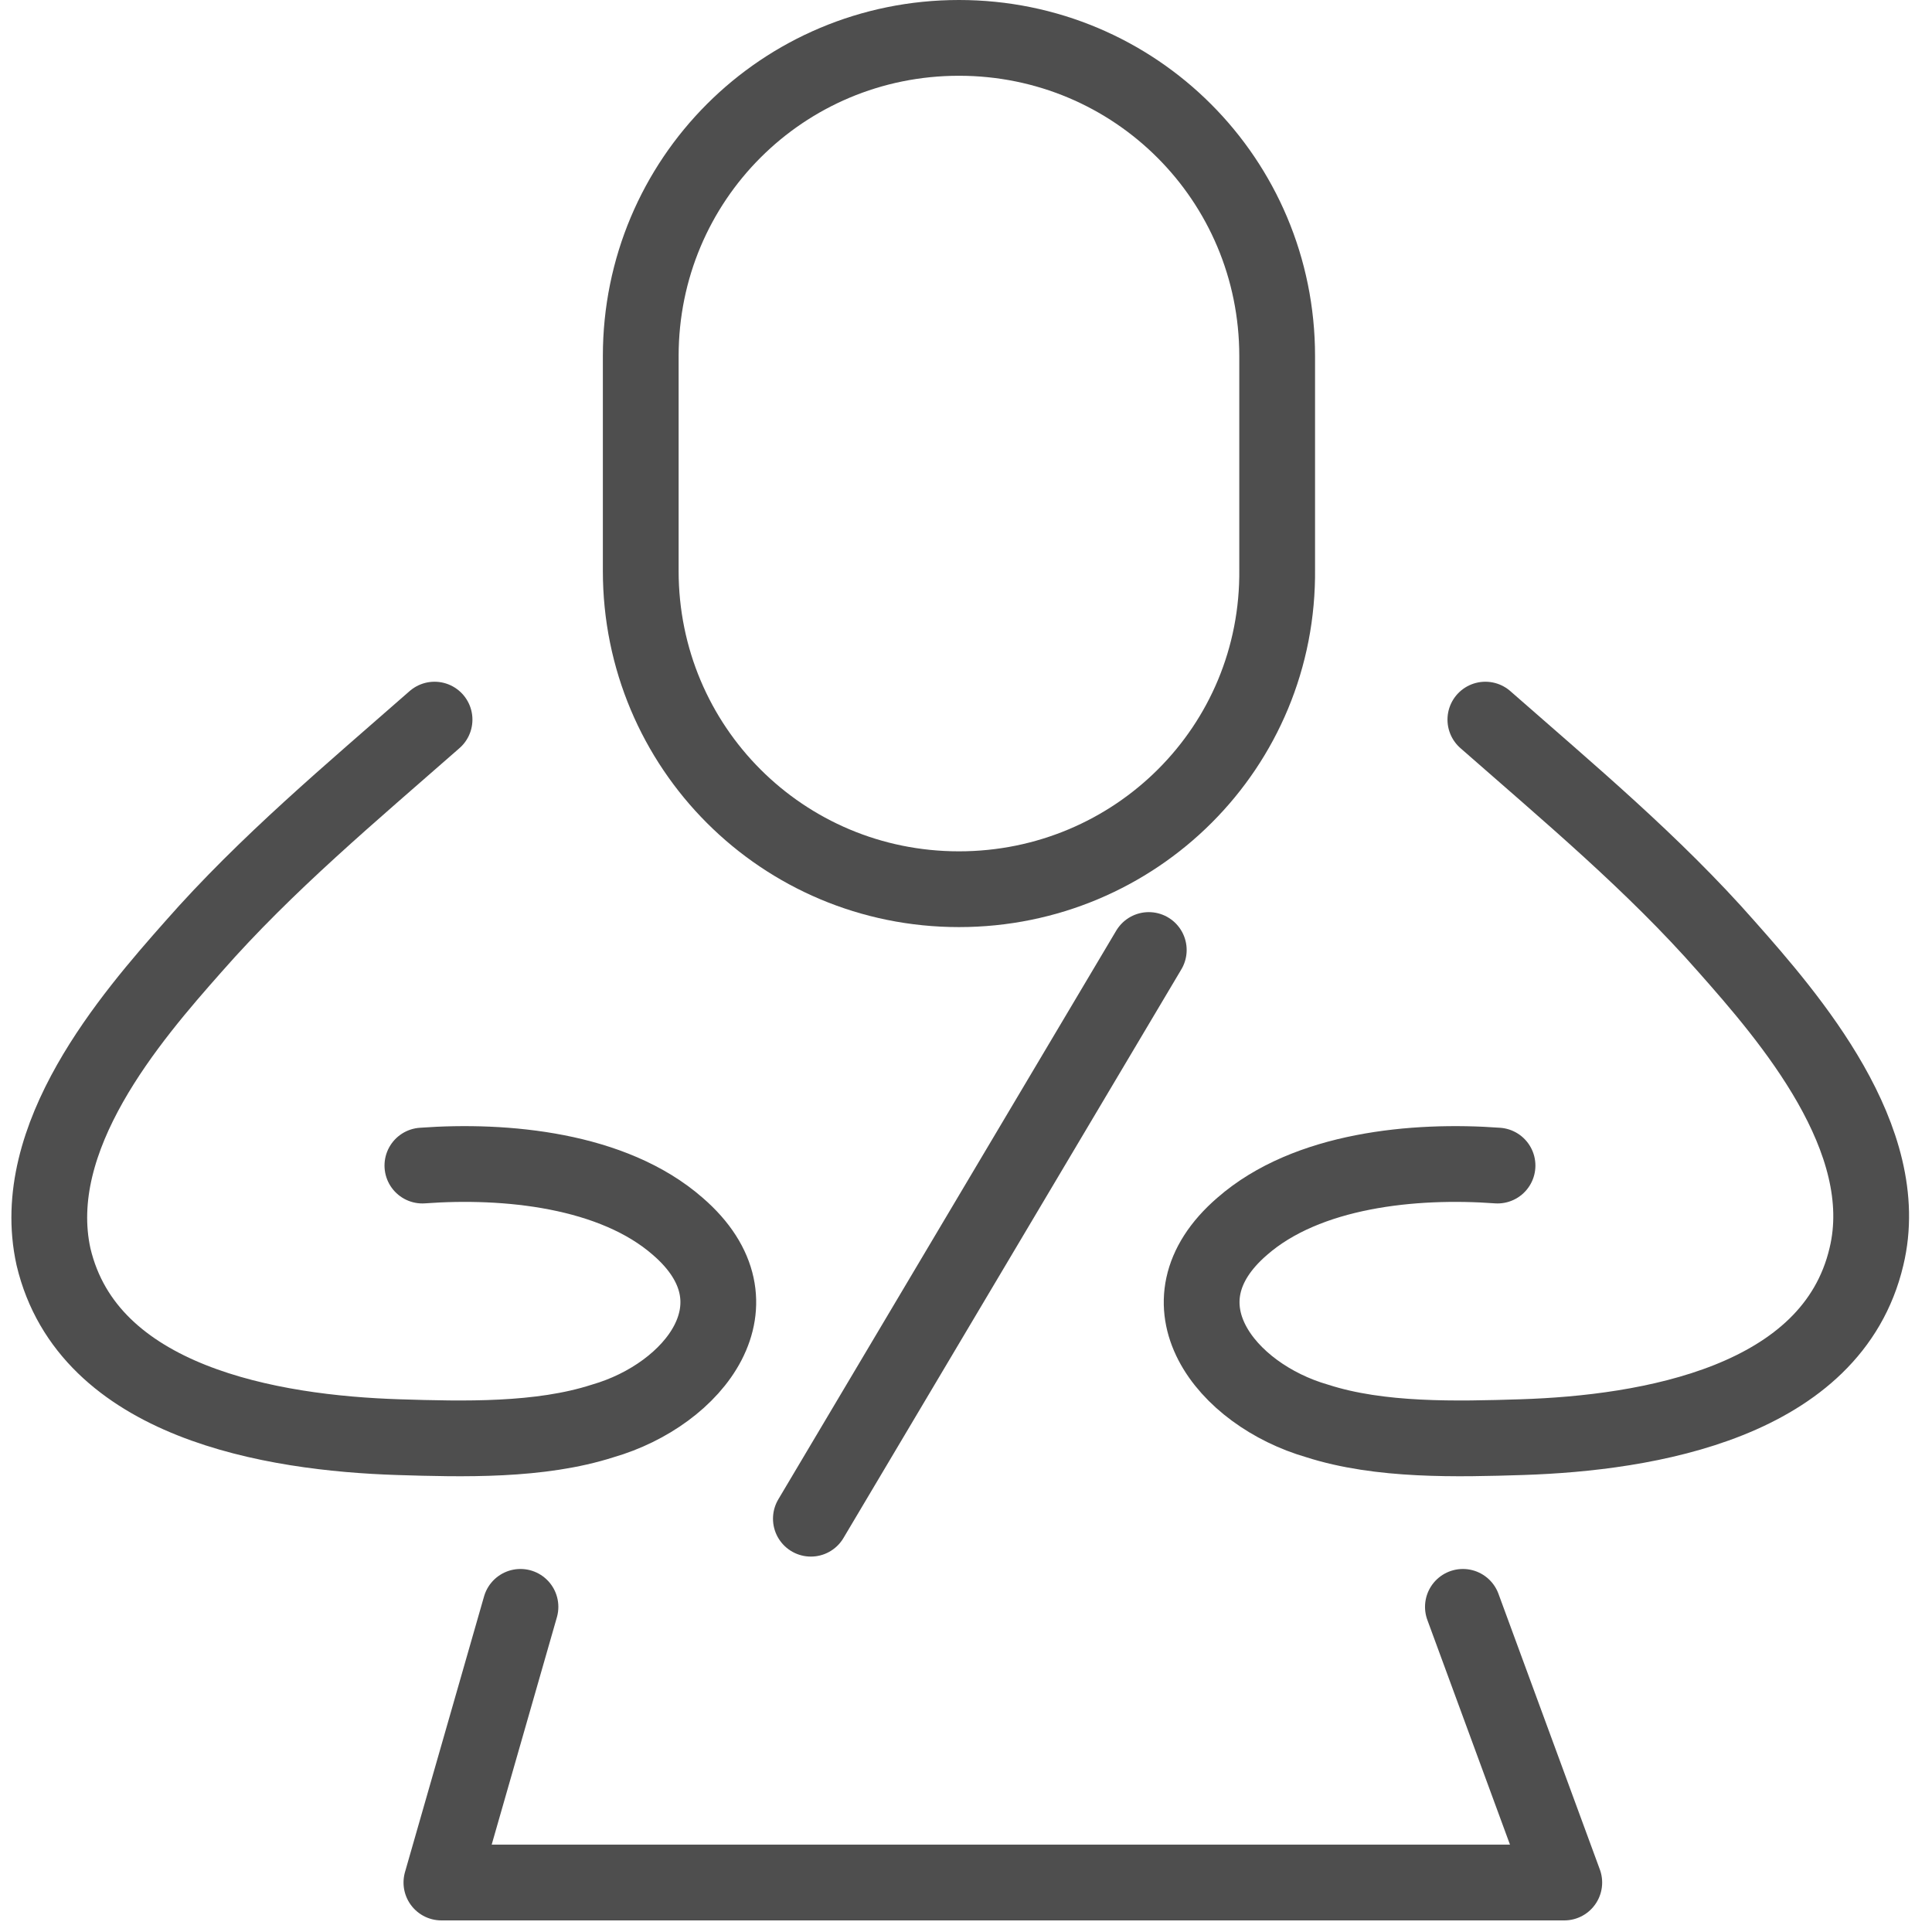
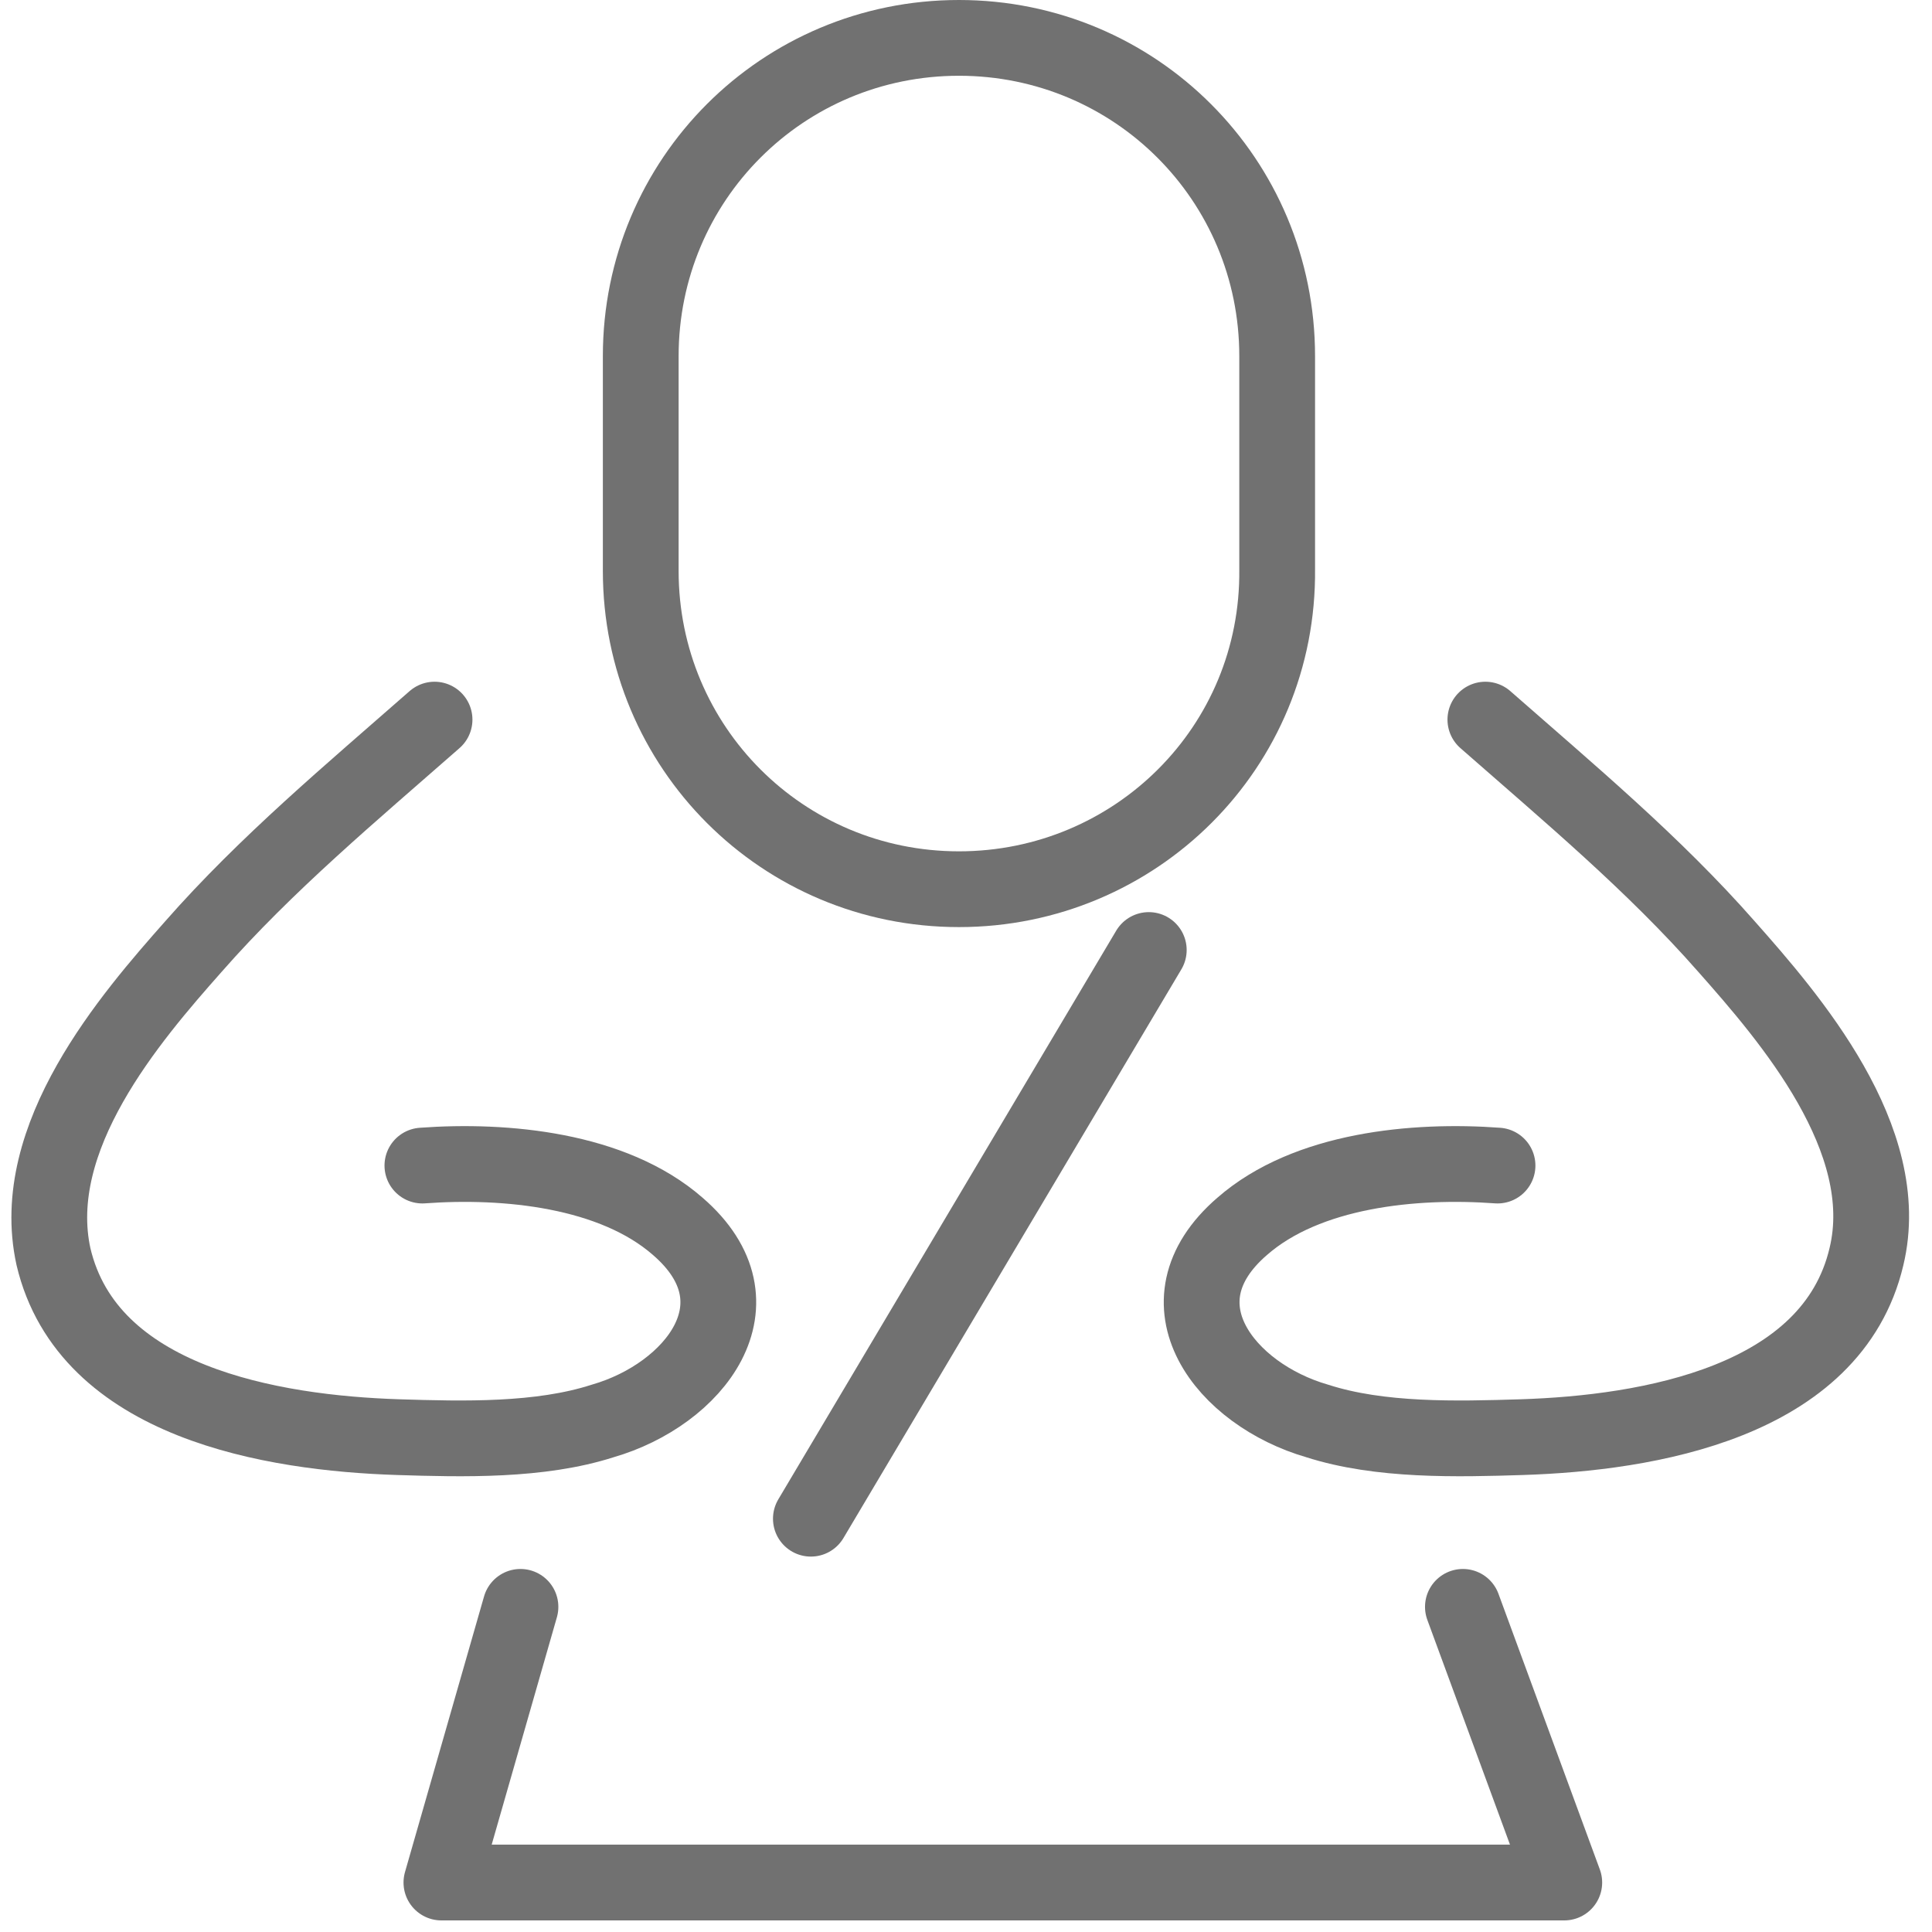
<svg xmlns="http://www.w3.org/2000/svg" width="51" height="51" viewBox="0 0 51 51" fill="none">
-   <path d="M25.314 23.473C20.659 23.473 16.914 19.727 16.914 15.072V9.4C16.914 4.745 20.659 1 25.314 1C29.968 1 33.714 4.745 33.714 9.4V15.018C33.767 19.727 29.968 23.473 25.314 23.473Z" stroke="#4E4E4E" stroke-width="2" stroke-miterlimit="10" stroke-linecap="round" stroke-linejoin="round" />
-   <path d="M11.471 18.996C9.277 20.923 7.03 22.795 5.104 24.989C3.446 26.862 0.717 30.019 1.412 33.175C2.322 37.028 7.191 37.83 10.508 37.937C12.22 37.991 14.253 38.044 15.912 37.509C18.32 36.814 20.246 34.406 17.892 32.373C16.179 30.875 13.344 30.607 11.15 30.768" stroke="#4E4E4E" stroke-width="2" stroke-miterlimit="10" stroke-linecap="round" stroke-linejoin="round" />
-   <path d="M39.21 18.996C41.404 20.923 43.651 22.795 45.577 24.989C47.236 26.862 50.018 30.072 49.269 33.175C48.359 37.028 43.49 37.83 40.173 37.937C38.461 37.991 36.428 38.044 34.769 37.509C32.362 36.814 30.436 34.406 32.79 32.373C34.502 30.875 37.338 30.607 39.531 30.768" stroke="#4E4E4E" stroke-width="2" stroke-miterlimit="10" stroke-linecap="round" stroke-linejoin="round" />
-   <path d="M13.739 42.417L11.652 49.694H41.293L38.617 42.417" stroke="#4E4E4E" stroke-width="2" stroke-miterlimit="10" stroke-linecap="round" stroke-linejoin="round" />
-   <path d="M30.325 25.078L21.405 40.09" stroke="#4E4E4E" stroke-width="2" stroke-miterlimit="10" stroke-linecap="round" stroke-linejoin="round" />
+   <path d="M25.314 23.473C20.659 23.473 16.914 19.727 16.914 15.072V9.4C16.914 4.745 20.659 1 25.314 1C29.968 1 33.714 4.745 33.714 9.4V15.018C33.767 19.727 29.968 23.473 25.314 23.473Z" stroke="#717171" stroke-width="2" stroke-miterlimit="10" stroke-linecap="round" stroke-linejoin="round" />
+   <path d="M11.471 18.996C9.277 20.923 7.03 22.795 5.104 24.989C3.446 26.862 0.717 30.019 1.412 33.175C2.322 37.028 7.191 37.83 10.508 37.937C12.22 37.991 14.253 38.044 15.912 37.509C18.32 36.814 20.246 34.406 17.892 32.373C16.179 30.875 13.344 30.607 11.15 30.768" stroke="#717171" stroke-width="2" stroke-miterlimit="10" stroke-linecap="round" stroke-linejoin="round" />
+   <path d="M39.21 18.996C41.404 20.923 43.651 22.795 45.577 24.989C47.236 26.862 50.018 30.072 49.269 33.175C48.359 37.028 43.49 37.83 40.173 37.937C38.461 37.991 36.428 38.044 34.769 37.509C32.362 36.814 30.436 34.406 32.79 32.373C34.502 30.875 37.338 30.607 39.531 30.768" stroke="#717171" stroke-width="2" stroke-miterlimit="10" stroke-linecap="round" stroke-linejoin="round" />
+   <path d="M13.739 42.417L11.652 49.694H41.293L38.617 42.417" stroke="#717171" stroke-width="2" stroke-miterlimit="10" stroke-linecap="round" stroke-linejoin="round" />
+   <path d="M30.325 25.078L21.405 40.09" stroke="#717171" stroke-width="2" stroke-miterlimit="10" stroke-linecap="round" stroke-linejoin="round" />
</svg>
